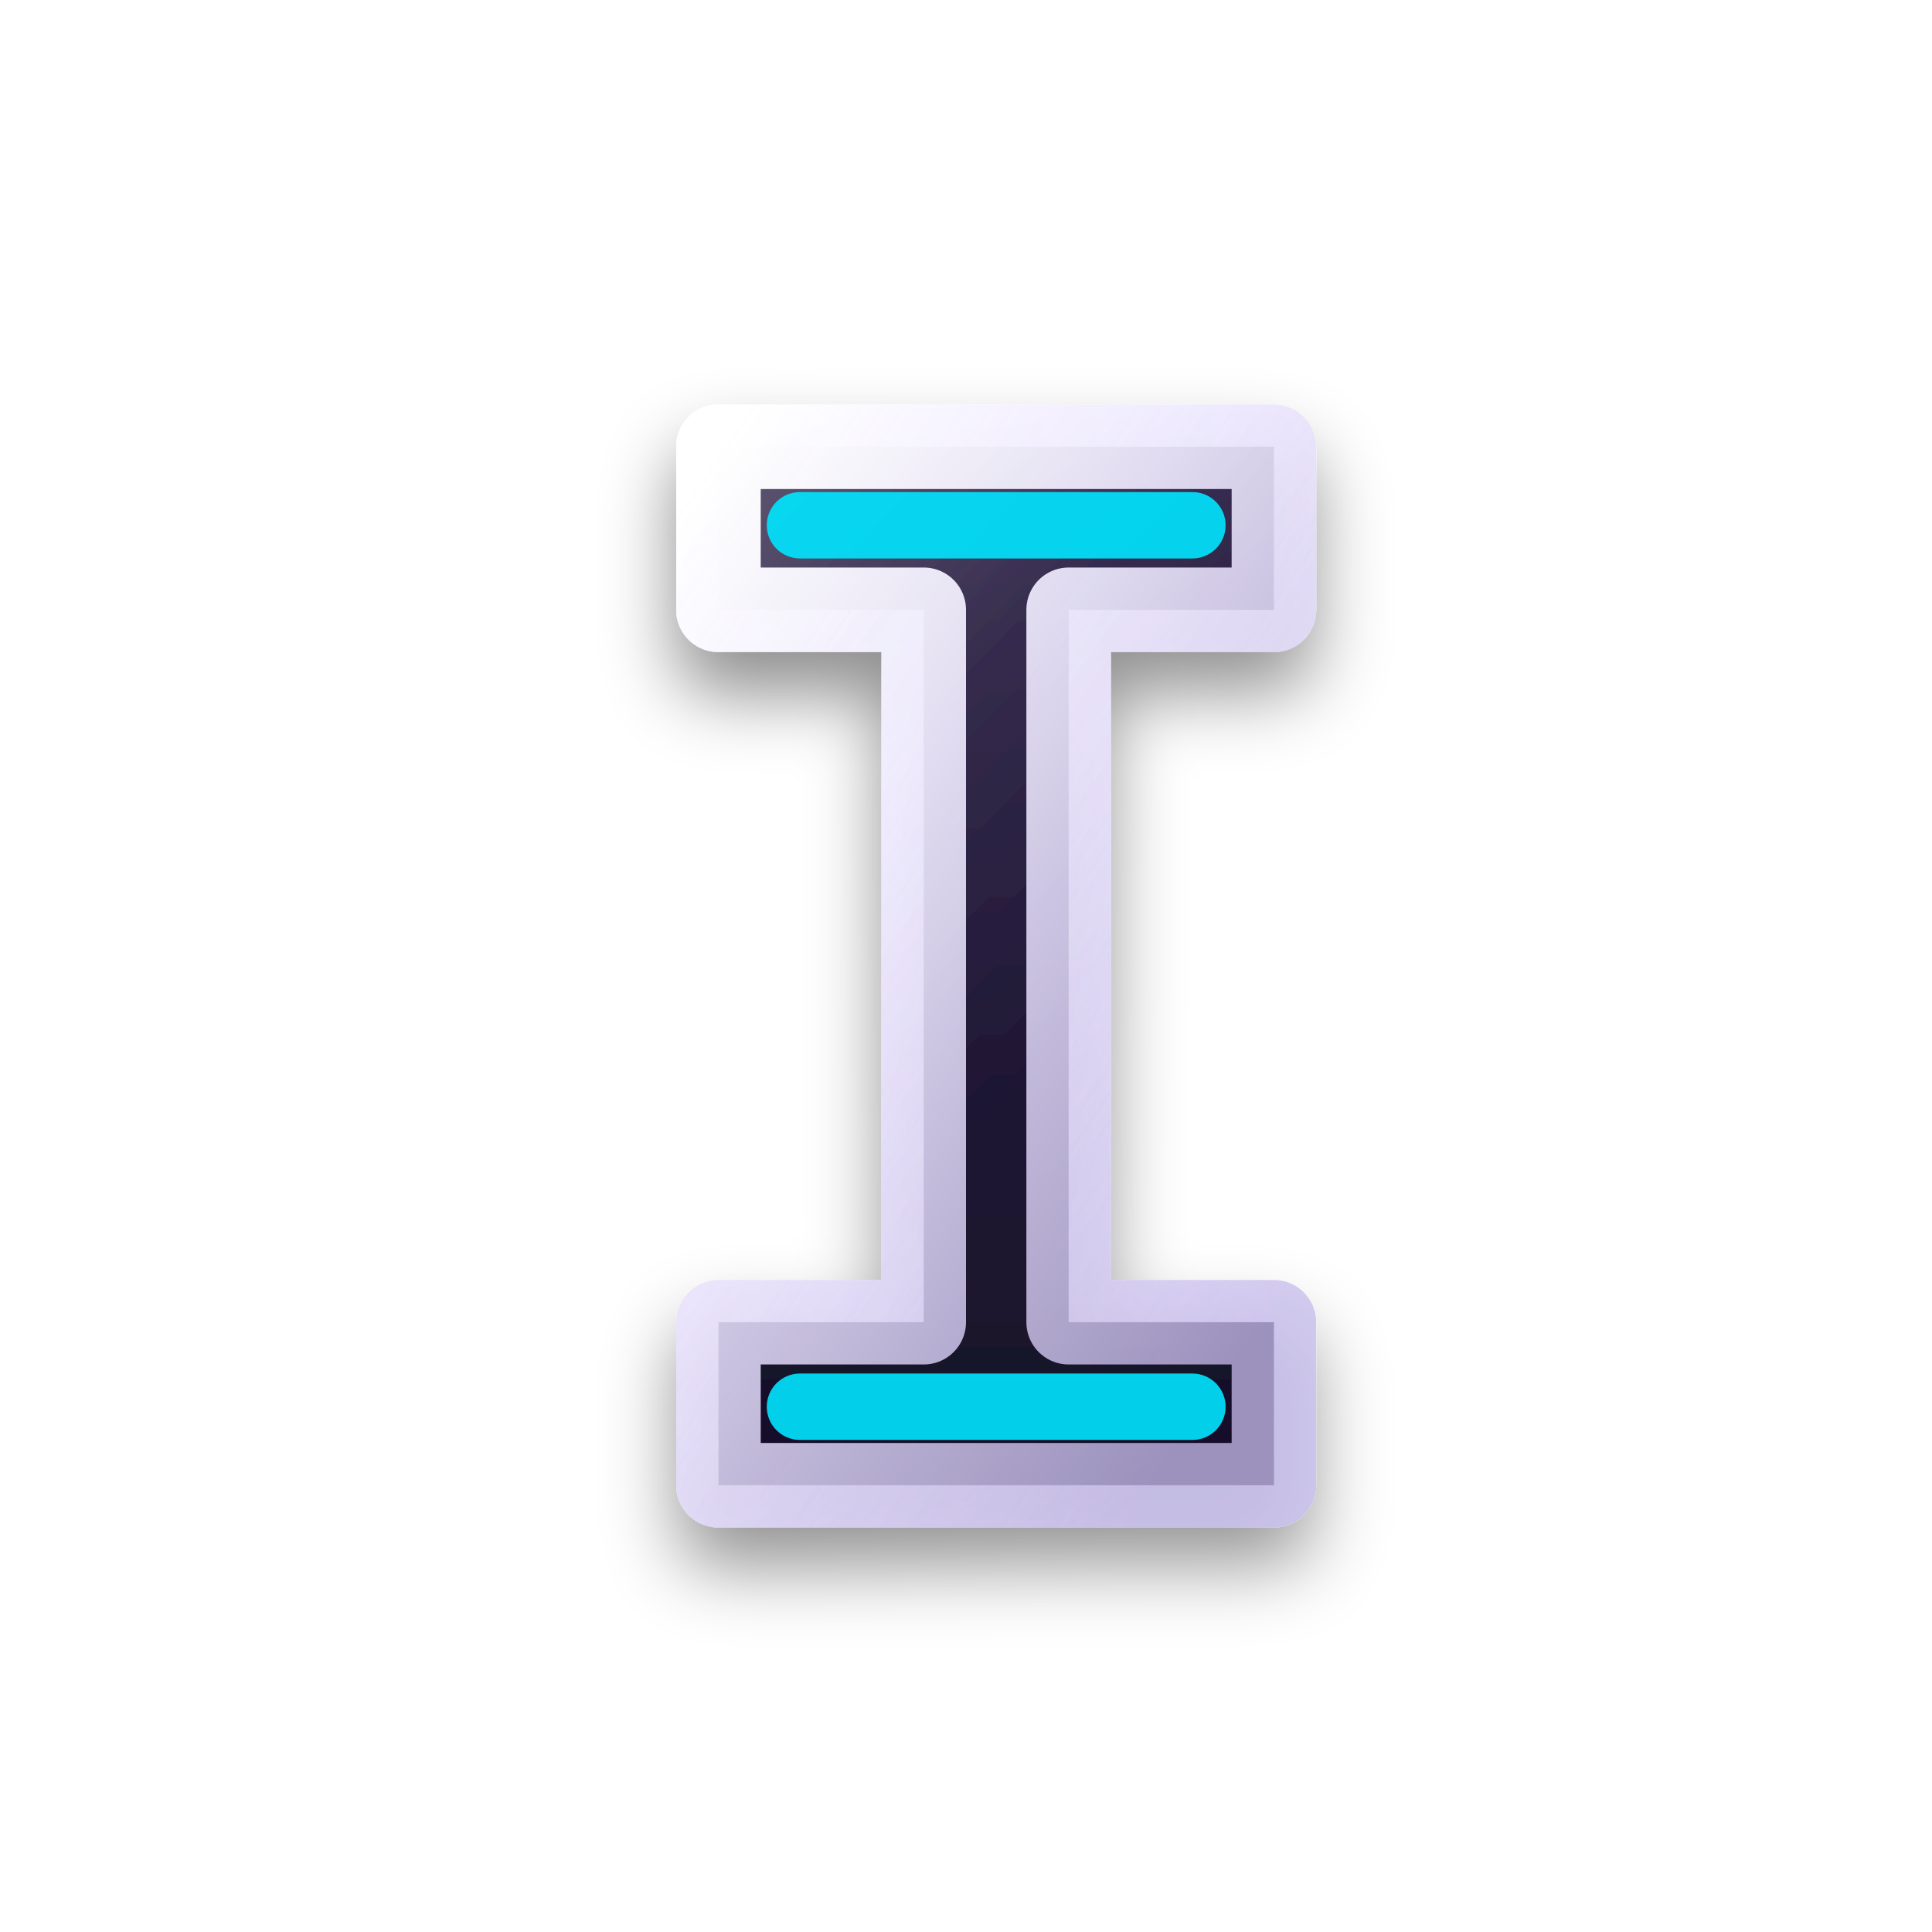
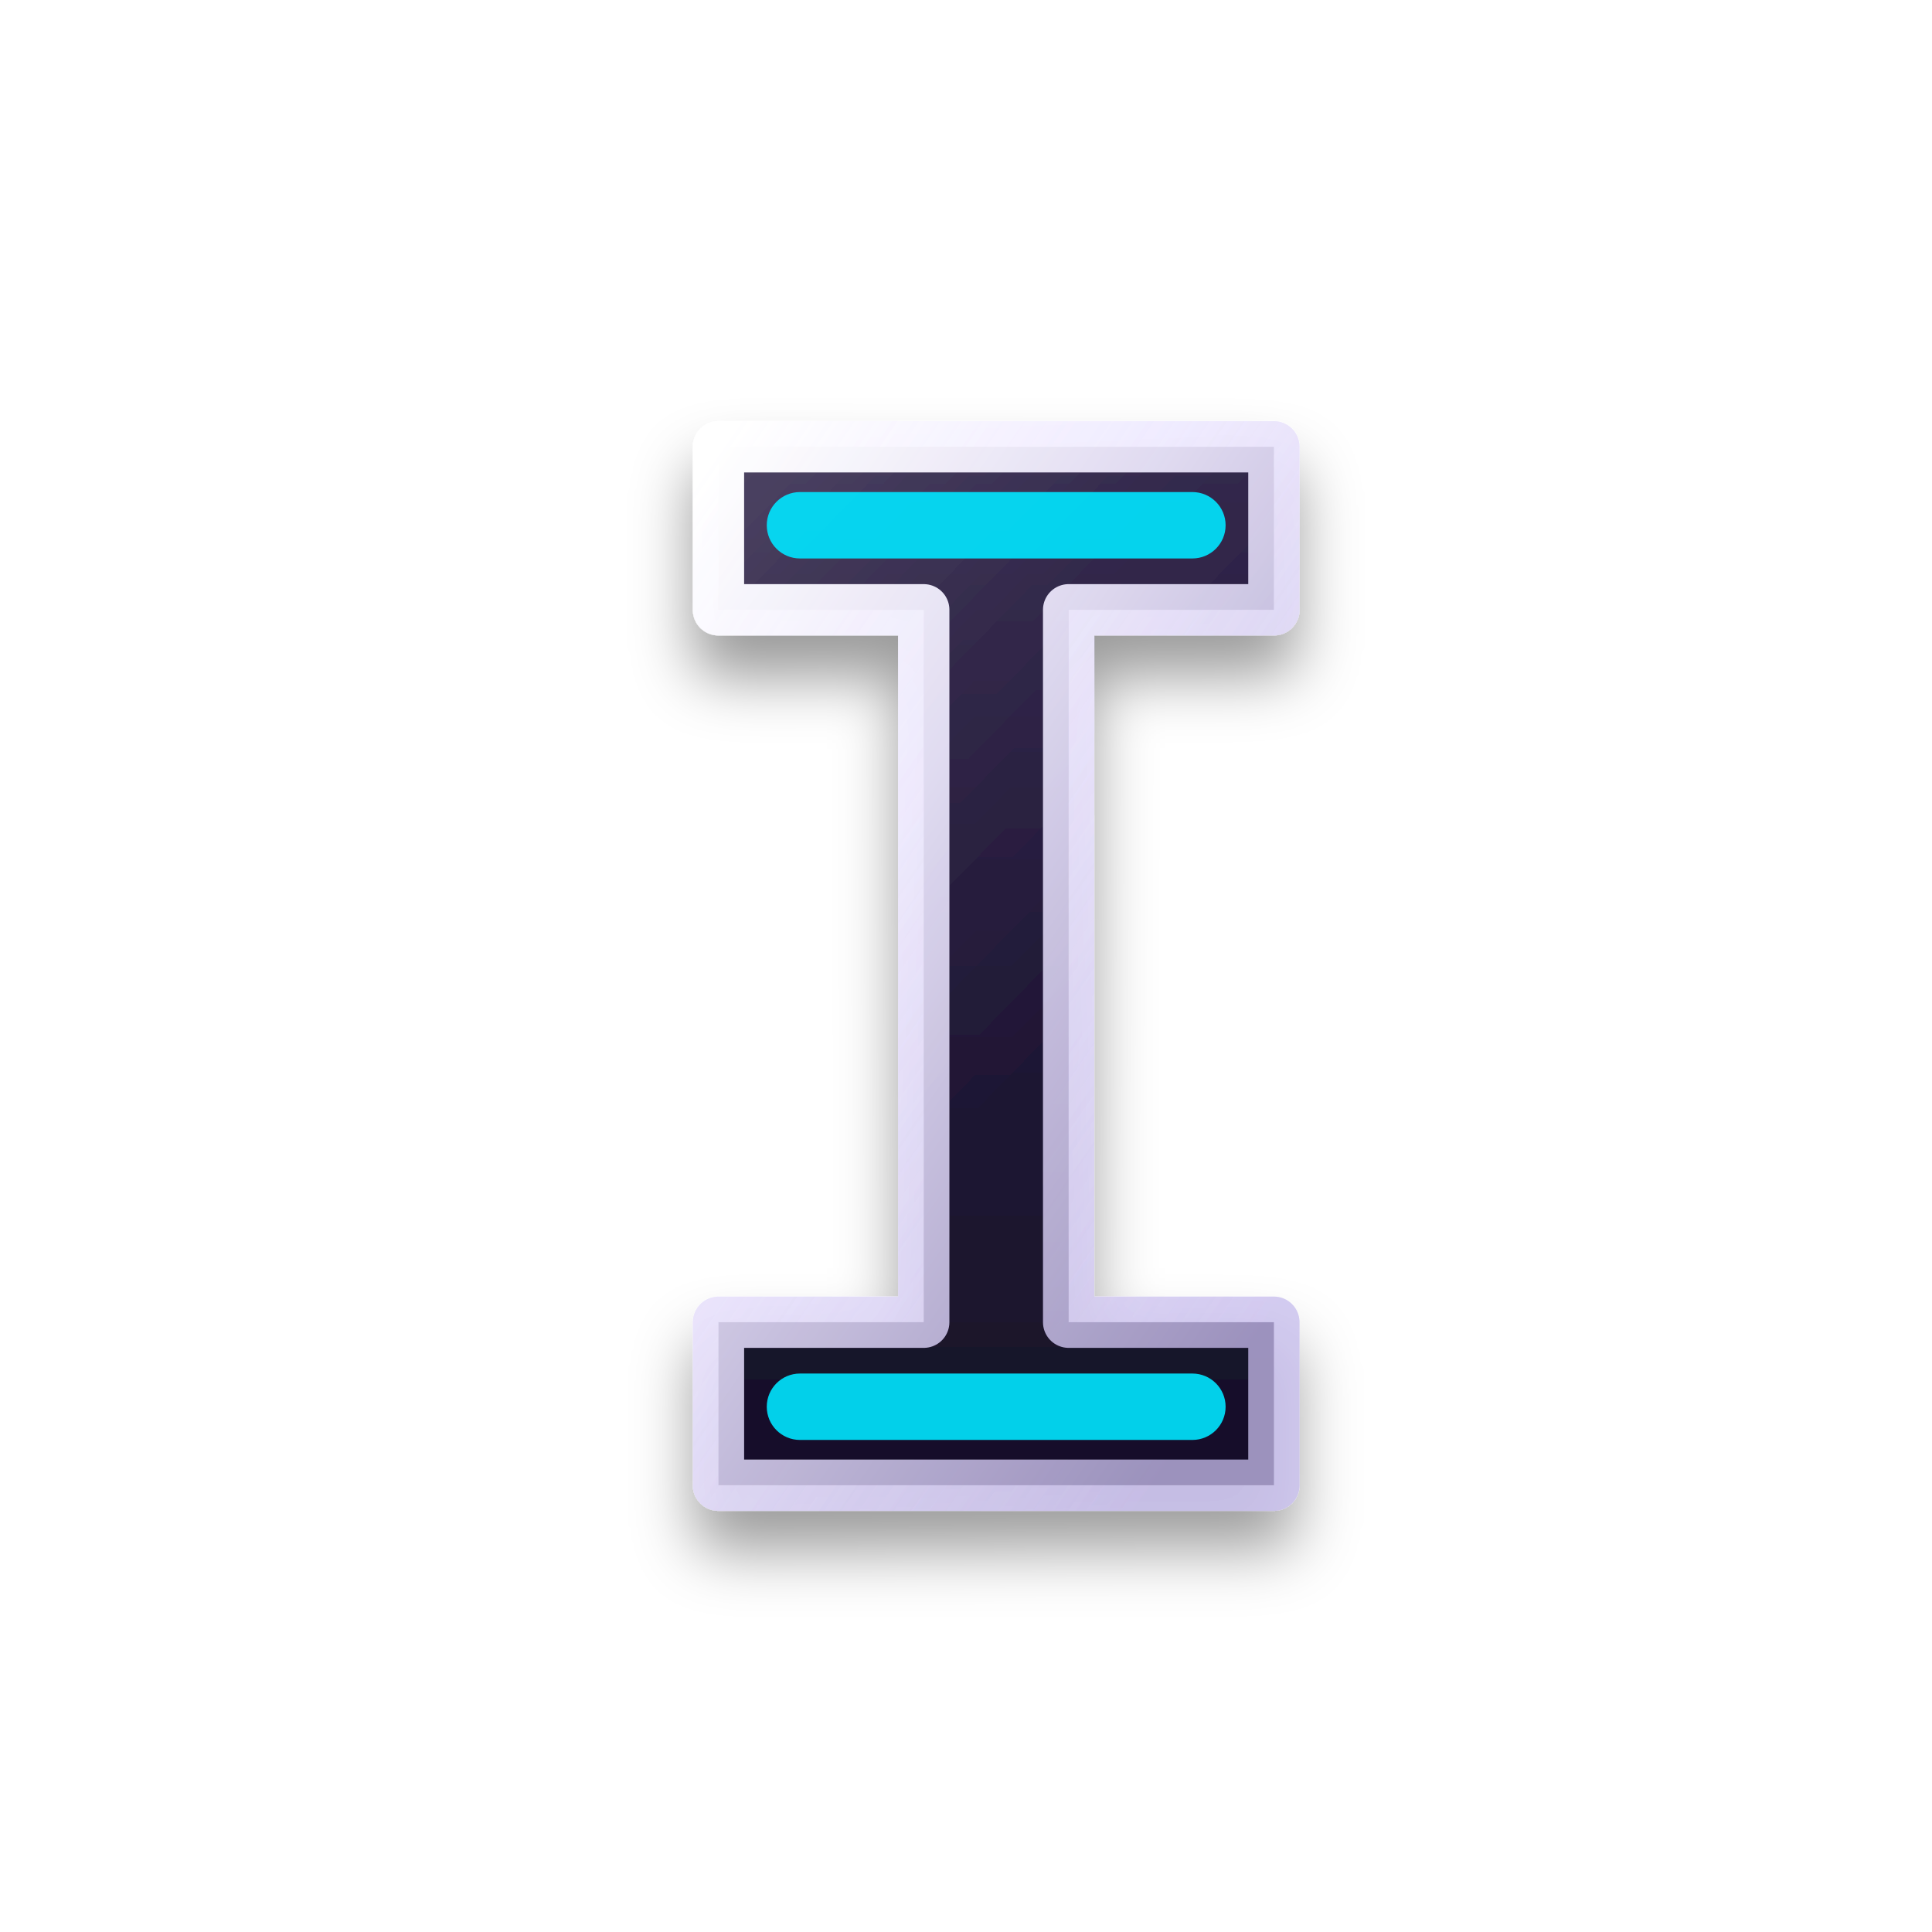
<svg xmlns="http://www.w3.org/2000/svg" xmlns:xlink="http://www.w3.org/1999/xlink" width="32" height="32" viewBox="0 0 32 32">
  <defs>
    <linearGradient id="body" x1="0" y1="0" x2="0" y2="1">
      <stop offset="0" stop-color="#2a1f45" />
      <stop offset="1" stop-color="#171028" />
    </linearGradient>
    <linearGradient id="edge" x1="0" y1="0" x2=".78" y2="1">
      <stop offset="0" stop-color="#ffffff" />
      <stop offset=".38" stop-color="#efeaff" stop-opacity=".92" />
      <stop offset="1" stop-color="#c6bbec" stop-opacity=".76" />
    </linearGradient>
    <linearGradient id="sheen" x1="0" y1="0" x2=".55" y2="1">
-       <stop offset="0" stop-color="#ffffff" stop-opacity=".26" />
-       <stop offset=".36" stop-color="#ffffff" stop-opacity=".07" />
+       <stop offset="0" stop-color="#ffffff" stop-opacity=".17" />
+       <stop offset=".36" stop-color="#ffffff" stop-opacity=".05" />
      <stop offset=".7" stop-color="#ffffff" stop-opacity="0" />
    </linearGradient>
    <linearGradient id="live" x1="0" y1="0" x2="1" y2="1">
      <stop offset="0" stop-color="#7700ff" />
      <stop offset=".55" stop-color="#9a3cff" />
      <stop offset="1" stop-color="#00e5ff" />
    </linearGradient>
    <filter id="drop" x="-45%" y="-45%" width="190%" height="190%">
-       <feDropShadow dx="0" dy=".7" stdDeviation=".6" flood-color="#04020a" flood-opacity=".45" />
+       <feDropShadow dx="0" dy=".7" stdDeviation=".5" flood-color="#04020a" flood-opacity=".4" />
    </filter>
    <path id="s0" d="M11.9 7.4H21.1V10.1H17.7V21.9H21.1V24.6H11.9V21.9H15.3V10.1H11.9Z" />
  </defs>
  <g filter="url(#drop)">
-     <use xlink:href="#s0" fill="url(#body)" stroke="url(#edge)" stroke-width="1.4" stroke-linejoin="round" />
+     <use xlink:href="#s0" fill="url(#body)" stroke="url(#edge)" stroke-width="0.85" stroke-linejoin="round" />
    <use xlink:href="#s0" fill="url(#sheen)" />
  </g>
  <g fill="#00e5ff" opacity=".9">
    <rect x="12.7" y="8.15" width="7.6" height="1.1" rx=".55" />
    <rect x="12.7" y="22.75" width="7.6" height="1.1" rx=".55" />
  </g>
</svg>
